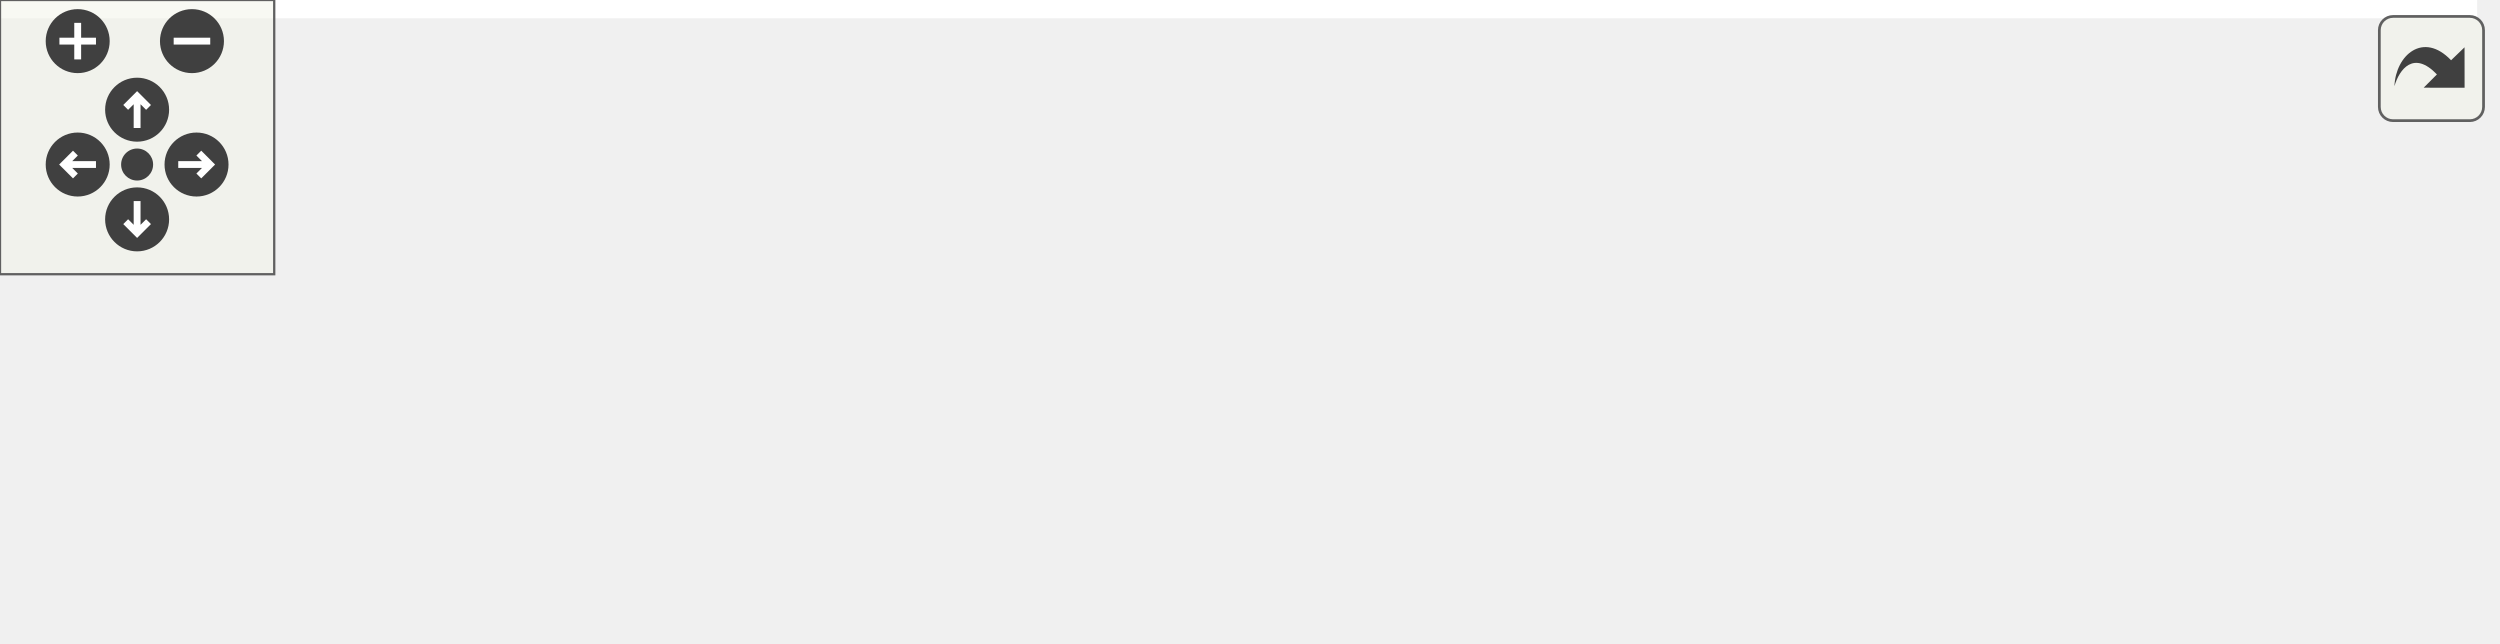
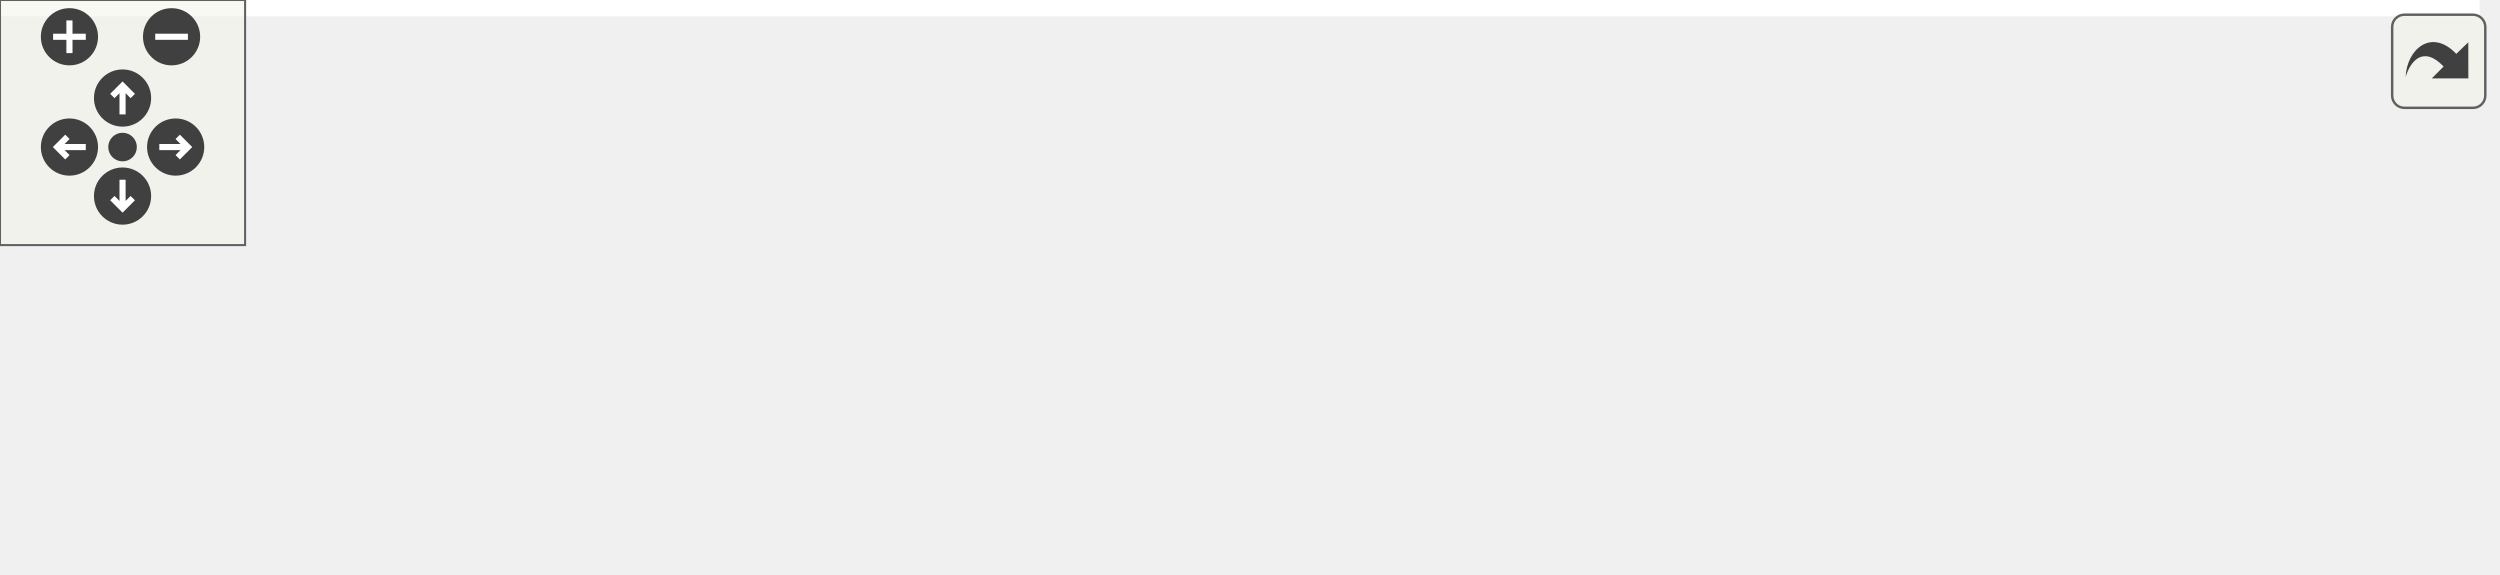
<svg xmlns="http://www.w3.org/2000/svg" xmlns:xlink="http://www.w3.org/1999/xlink" id="main" version="1.1" xml:space="preserve">
  <style type="text/css">
.edge:hover path { stroke: red; }
.edge:hover polygon { stroke: red; fill: red; }
</style>
  <defs>
    <circle id="rim" cx="0" cy="0" r="7" />
    <circle id="rim2" cx="0" cy="0" r="3.5" />
    <g id="zoomPlus">
      <use xlink:href="#rim" fill="#404040">
        <set attributeName="fill" to="#808080" begin="zoomplus.mouseover" end="zoomplus.mouseout" />
      </use>
      <path d="M-4,0h8M0,-4v8" fill="none" stroke="white" stroke-width="1.5" pointer-events="none" />
    </g>
    <g id="zoomMin">
      <use xlink:href="#rim" fill="#404040">
        <set attributeName="fill" to="#808080" begin="zoomminus.mouseover" end="zoomminus.mouseout" />
      </use>
      <path d="M-4,0h8" fill="none" stroke="white" stroke-width="1.5" pointer-events="none" />
    </g>
    <g id="dirArrow">
      <path fill="none" stroke="white" stroke-width="1.5" d="M0,-3.0v7 M-2.5,-0.5L0,-3.0L2.5,-0.5" />
    </g>
    <g id="resetDef">
      <use xlink:href="#rim2" fill="#404040">
        <set attributeName="fill" to="#808080" begin="reset.mouseover" end="reset.mouseout" />
      </use>
    </g>
  </defs>
  <svg id="graph" class="graph">
    <g id="viewport">
-       <polygon fill="white" stroke="transparent" points="-4,4 -4,-80 542,-80 542,4 -4,4" />
+       <polygon fill="white" stroke="transparent" points="-4,4 -4,-80 607,-80 607,4 -4,4" />
      <g id="node1" class="node">
        <g id="a_node1">
          <a xlink:title=" ">
-             <polygon fill="#bfbfbf" stroke="black" points="174,-56.5 174,-75.5 259,-75.5 259,-56.5 174,-56.5" />
-             <text text-anchor="middle" x="216.5" y="-63.5" font-family="Helvetica,sans-Serif" font-size="10.00">primary_beam.c</text>
+             <polygon fill="#bfbfbf" stroke="black" points="204,-56.5 204,-75.5 289,-75.5 289,-56.5 204,-56.5" />
+             <text text-anchor="middle" x="246.5" y="-63.5" font-family="Helvetica,sans-Serif" font-size="10.00">primary_beam.c</text>
          </a>
        </g>
      </g>
      <g id="node2" class="node">
        <g id="a_node2">
          <a xlink:title=" ">
            <polygon fill="white" stroke="#bfbfbf" points="0,-0.5 0,-19.5 47,-19.5 47,-0.5 0,-0.5" />
            <text text-anchor="middle" x="23.5" y="-7.5" font-family="Helvetica,sans-Serif" font-size="10.00">stdlib.h</text>
          </a>
        </g>
      </g>
      <g id="edge1" class="edge">
-         <path fill="none" stroke="midnightblue" d="M185.93,-56.47C155.5,-47.98 107.21,-34.49 56.99,-20.42" />
-         <polygon fill="midnightblue" stroke="midnightblue" points="57.84,-17.02 47.26,-17.69 55.95,-23.76 57.84,-17.02" />
+         <path fill="none" stroke="midnightblue" d="M207.97,-56.43C171.42,-48.19 114.74,-35.12 57.22,-20.37" />
+         <polygon fill="midnightblue" stroke="midnightblue" points="57.79,-16.91 47.24,-17.8 56.04,-23.68 57.79,-16.91" />
      </g>
      <g id="node3" class="node">
        <g id="a_node3">
          <a xlink:title=" ">
            <polygon fill="white" stroke="#bfbfbf" points="65,-0.5 65,-19.5 110,-19.5 110,-0.5 65,-0.5" />
            <text text-anchor="middle" x="87.5" y="-7.5" font-family="Helvetica,sans-Serif" font-size="10.00">stdio.h</text>
          </a>
        </g>
      </g>
      <g id="edge2" class="edge">
-         <path fill="none" stroke="midnightblue" d="M196.06,-56.44C174.83,-47.56 141.4,-33.56 117.25,-23.45" />
-         <polygon fill="midnightblue" stroke="midnightblue" points="118.42,-20.15 107.84,-19.52 115.72,-26.61 118.42,-20.15" />
+         <path fill="none" stroke="midnightblue" d="M221.31,-56.44C193.77,-47.09 149.59,-32.09 119.59,-21.9" />
+         <polygon fill="midnightblue" stroke="midnightblue" points="120.6,-18.55 110.01,-18.64 118.35,-25.17 120.6,-18.55" />
      </g>
      <g id="node4" class="node">
        <g id="a_node4">
          <a xlink:title=" ">
            <polygon fill="white" stroke="#bfbfbf" points="128,-0.5 128,-19.5 171,-19.5 171,-0.5 128,-0.5" />
            <text text-anchor="middle" x="149.5" y="-7.5" font-family="Helvetica,sans-Serif" font-size="10.00">time.h</text>
          </a>
        </g>
      </g>
      <g id="edge3" class="edge">
-         <path fill="none" stroke="midnightblue" d="M205.74,-56.32C195.73,-48.26 180.61,-36.08 168.57,-26.37" />
-         <polygon fill="midnightblue" stroke="midnightblue" points="170.44,-23.38 160.46,-19.83 166.05,-28.83 170.44,-23.38" />
+         <path fill="none" stroke="midnightblue" d="M230.92,-56.32C215.5,-47.74 191.69,-34.49 173.79,-24.52" />
+         <polygon fill="midnightblue" stroke="midnightblue" points="175.49,-21.46 165.05,-19.65 172.08,-27.58 175.49,-21.46" />
      </g>
      <g id="node5" class="node">
        <g id="a_node5">
          <a xlink:title=" ">
-             <polygon fill="white" stroke="#bfbfbf" points="189,-0.5 189,-19.5 244,-19.5 244,-0.5 189,-0.5" />
-             <text text-anchor="middle" x="216.5" y="-7.5" font-family="Helvetica,sans-Serif" font-size="10.00">mwalib.h</text>
+             <polygon fill="white" stroke="#bfbfbf" points="189.5,-0.5 189.5,-19.5 235.5,-19.5 235.5,-0.5 189.5,-0.5" />
+             <text text-anchor="middle" x="212.5" y="-7.5" font-family="Helvetica,sans-Serif" font-size="10.00">math.h</text>
          </a>
        </g>
      </g>
      <g id="edge4" class="edge">
-         <path fill="none" stroke="midnightblue" d="M216.5,-56.08C216.5,-49.01 216.5,-38.86 216.5,-29.99" />
-         <polygon fill="midnightblue" stroke="midnightblue" points="220,-29.75 216.5,-19.75 213,-29.75 220,-29.75" />
+         <path fill="none" stroke="midnightblue" d="M240.89,-56.08C236.13,-48.53 229.18,-37.49 223.35,-28.23" />
+         <polygon fill="midnightblue" stroke="midnightblue" points="226.3,-26.35 218.01,-19.75 220.38,-30.08 226.3,-26.35" />
      </g>
      <g id="node6" class="node">
        <g id="a_node6">
          <a xlink:title=" ">
-             <polygon fill="white" stroke="#bfbfbf" points="262.5,-0.5 262.5,-19.5 360.5,-19.5 360.5,-0.5 262.5,-0.5" />
-             <text text-anchor="middle" x="311.5" y="-7.5" font-family="Helvetica,sans-Serif" font-size="10.00">mwa_hyperbeam.h</text>
+             <polygon fill="white" stroke="#bfbfbf" points="254,-0.5 254,-19.5 309,-19.5 309,-0.5 254,-0.5" />
+             <text text-anchor="middle" x="281.5" y="-7.5" font-family="Helvetica,sans-Serif" font-size="10.00">mwalib.h</text>
          </a>
        </g>
      </g>
      <g id="edge5" class="edge">
-         <path fill="none" stroke="midnightblue" d="M231.76,-56.32C246.72,-47.82 269.75,-34.73 287.23,-24.8" />
-         <polygon fill="midnightblue" stroke="midnightblue" points="289.31,-27.64 296.27,-19.65 285.85,-21.55 289.31,-27.64" />
+         <path fill="none" stroke="midnightblue" d="M252.28,-56.08C257.17,-48.53 264.33,-37.49 270.33,-28.23" />
+         <polygon fill="midnightblue" stroke="midnightblue" points="273.33,-30.05 275.83,-19.75 267.45,-26.24 273.33,-30.05" />
      </g>
      <g id="node7" class="node">
        <g id="a_node7">
          <a xlink:title=" ">
-             <polygon fill="white" stroke="#bfbfbf" points="378.5,-0.5 378.5,-19.5 442.5,-19.5 442.5,-0.5 378.5,-0.5" />
-             <text text-anchor="middle" x="410.5" y="-7.5" font-family="Helvetica,sans-Serif" font-size="10.00">vcsbeam.h</text>
+             <polygon fill="white" stroke="#bfbfbf" points="327.5,-0.5 327.5,-19.5 425.5,-19.5 425.5,-0.5 327.5,-0.5" />
+             <text text-anchor="middle" x="376.5" y="-7.5" font-family="Helvetica,sans-Serif" font-size="10.00">mwa_hyperbeam.h</text>
          </a>
        </g>
      </g>
      <g id="edge6" class="edge">
-         <path fill="none" stroke="midnightblue" d="M247.24,-56.44C280.44,-47.2 333.49,-32.44 370.06,-22.26" />
-         <polygon fill="midnightblue" stroke="midnightblue" points="371.21,-25.57 379.9,-19.52 369.33,-18.83 371.21,-25.57" />
+         <path fill="none" stroke="midnightblue" d="M267.1,-56.44C288.49,-47.56 322.18,-33.56 346.52,-23.45" />
+         <polygon fill="midnightblue" stroke="midnightblue" points="348.11,-26.58 356,-19.52 345.42,-20.12 348.11,-26.58" />
      </g>
      <g id="node8" class="node">
        <g id="a_node8">
          <a xlink:title=" ">
-             <polygon fill="white" stroke="#bfbfbf" points="461,-0.5 461,-19.5 538,-19.5 538,-0.5 461,-0.5" />
-             <text text-anchor="middle" x="499.5" y="-7.5" font-family="Helvetica,sans-Serif" font-size="10.00">gpu_macros.h</text>
+             <polygon fill="white" stroke="#bfbfbf" points="443.5,-0.5 443.5,-19.5 507.5,-19.5 507.5,-0.5 443.5,-0.5" />
+             <text text-anchor="middle" x="475.5" y="-7.5" font-family="Helvetica,sans-Serif" font-size="10.00">vcsbeam.h</text>
          </a>
        </g>
      </g>
      <g id="edge7" class="edge">
-         <path fill="none" stroke="midnightblue" d="M259.17,-56.86C310.53,-47.06 396.56,-30.64 450.56,-20.34" />
-         <polygon fill="midnightblue" stroke="midnightblue" points="451.42,-23.74 460.58,-18.43 450.1,-16.86 451.42,-23.74" />
+         <path fill="none" stroke="midnightblue" d="M282.79,-56.44C323.77,-46.78 390.36,-31.08 433.54,-20.89" />
+         <polygon fill="midnightblue" stroke="midnightblue" points="434.52,-24.26 443.45,-18.56 432.91,-17.45 434.52,-24.26" />
+       </g>
+       <g id="node9" class="node">
+         <g id="a_node9">
+           <a xlink:title=" ">
+             <polygon fill="white" stroke="#bfbfbf" points="526,-0.5 526,-19.5 603,-19.5 603,-0.5 526,-0.5" />
+             <text text-anchor="middle" x="564.5" y="-7.5" font-family="Helvetica,sans-Serif" font-size="10.00">gpu_macros.h</text>
+           </a>
+         </g>
+       </g>
+       <g id="edge8" class="edge">
+         <path fill="none" stroke="midnightblue" d="M289.1,-58.17C340.37,-49.9 429.34,-35.34 515.76,-20.1" />
+         <polygon fill="midnightblue" stroke="midnightblue" points="516.5,-23.53 525.74,-18.34 515.28,-16.63 516.5,-23.53" />
      </g>
    </g>
  </svg>
  <g id="navigator" transform="translate(0 0)" fill="#404254">
    <rect fill="#f2f5e9" fill-opacity="0.5" stroke="#606060" stroke-width=".5" x="0" y="0" width="60" height="60" />
    <use id="zoomplus" xlink:href="#zoomPlus" x="17" y="9" />
    <use id="zoomminus" xlink:href="#zoomMin" x="42" y="9" />
    <use id="reset" xlink:href="#resetDef" x="30" y="36" />
    <g id="arrowUp" xlink:href="#dirArrow" transform="translate(30 24)">
      <use xlink:href="#rim" fill="#404040">
        <set attributeName="fill" to="#808080" begin="arrowUp.mouseover" end="arrowUp.mouseout" />
      </use>
      <path fill="none" stroke="white" stroke-width="1.5" d="M0,-3.0v7 M-2.5,-0.5L0,-3.0L2.5,-0.5" />
    </g>
    <g id="arrowRight" xlink:href="#dirArrow" transform="rotate(90) translate(36 -43)">
      <use xlink:href="#rim" fill="#404040">
        <set attributeName="fill" to="#808080" begin="arrowRight.mouseover" end="arrowRight.mouseout" />
      </use>
      <path fill="none" stroke="white" stroke-width="1.5" d="M0,-3.0v7 M-2.5,-0.5L0,-3.0L2.5,-0.5" />
    </g>
    <g id="arrowDown" xlink:href="#dirArrow" transform="rotate(180) translate(-30 -48)">
      <use xlink:href="#rim" fill="#404040">
        <set attributeName="fill" to="#808080" begin="arrowDown.mouseover" end="arrowDown.mouseout" />
      </use>
      <path fill="none" stroke="white" stroke-width="1.5" d="M0,-3.0v7 M-2.5,-0.5L0,-3.0L2.5,-0.5" />
    </g>
    <g id="arrowLeft" xlink:href="#dirArrow" transform="rotate(270) translate(-36 17)">
      <use xlink:href="#rim" fill="#404040">
        <set attributeName="fill" to="#808080" begin="arrowLeft.mouseover" end="arrowLeft.mouseout" />
      </use>
      <path fill="none" stroke="white" stroke-width="1.5" d="M0,-3.0v7 M-2.5,-0.5L0,-3.0L2.5,-0.5" />
    </g>
  </g>
  <svg viewBox="0 0 15 15" width="100%" height="30px" preserveAspectRatio="xMaxYMin meet">
    <g id="arrow_out" transform="scale(0.3 0.3)">
      <a xlink:href="primary__beam_8c__incl_org.svg" target="_base">
        <rect id="button" ry="5" rx="5" y="6" x="6" height="38" width="38" fill="#f2f5e9" fill-opacity="0.5" stroke="#606060" stroke-width="1.0" />
        <path id="arrow" d="M 11.5,31.437 C 11.94,20.098 22.043,11.323 32.159,21.979 L 37.069,17.246 C 37.069,17.246 37.088,32 37.088,32 L 22.16,31.978 C 22.16,31.978 26.998,27.14 26.998,27.14 C 18.529,18.264 13.292,25.23 11.5,31.437 z" style="fill:#404040;" />
      </a>
    </g>
  </svg>
</svg>
